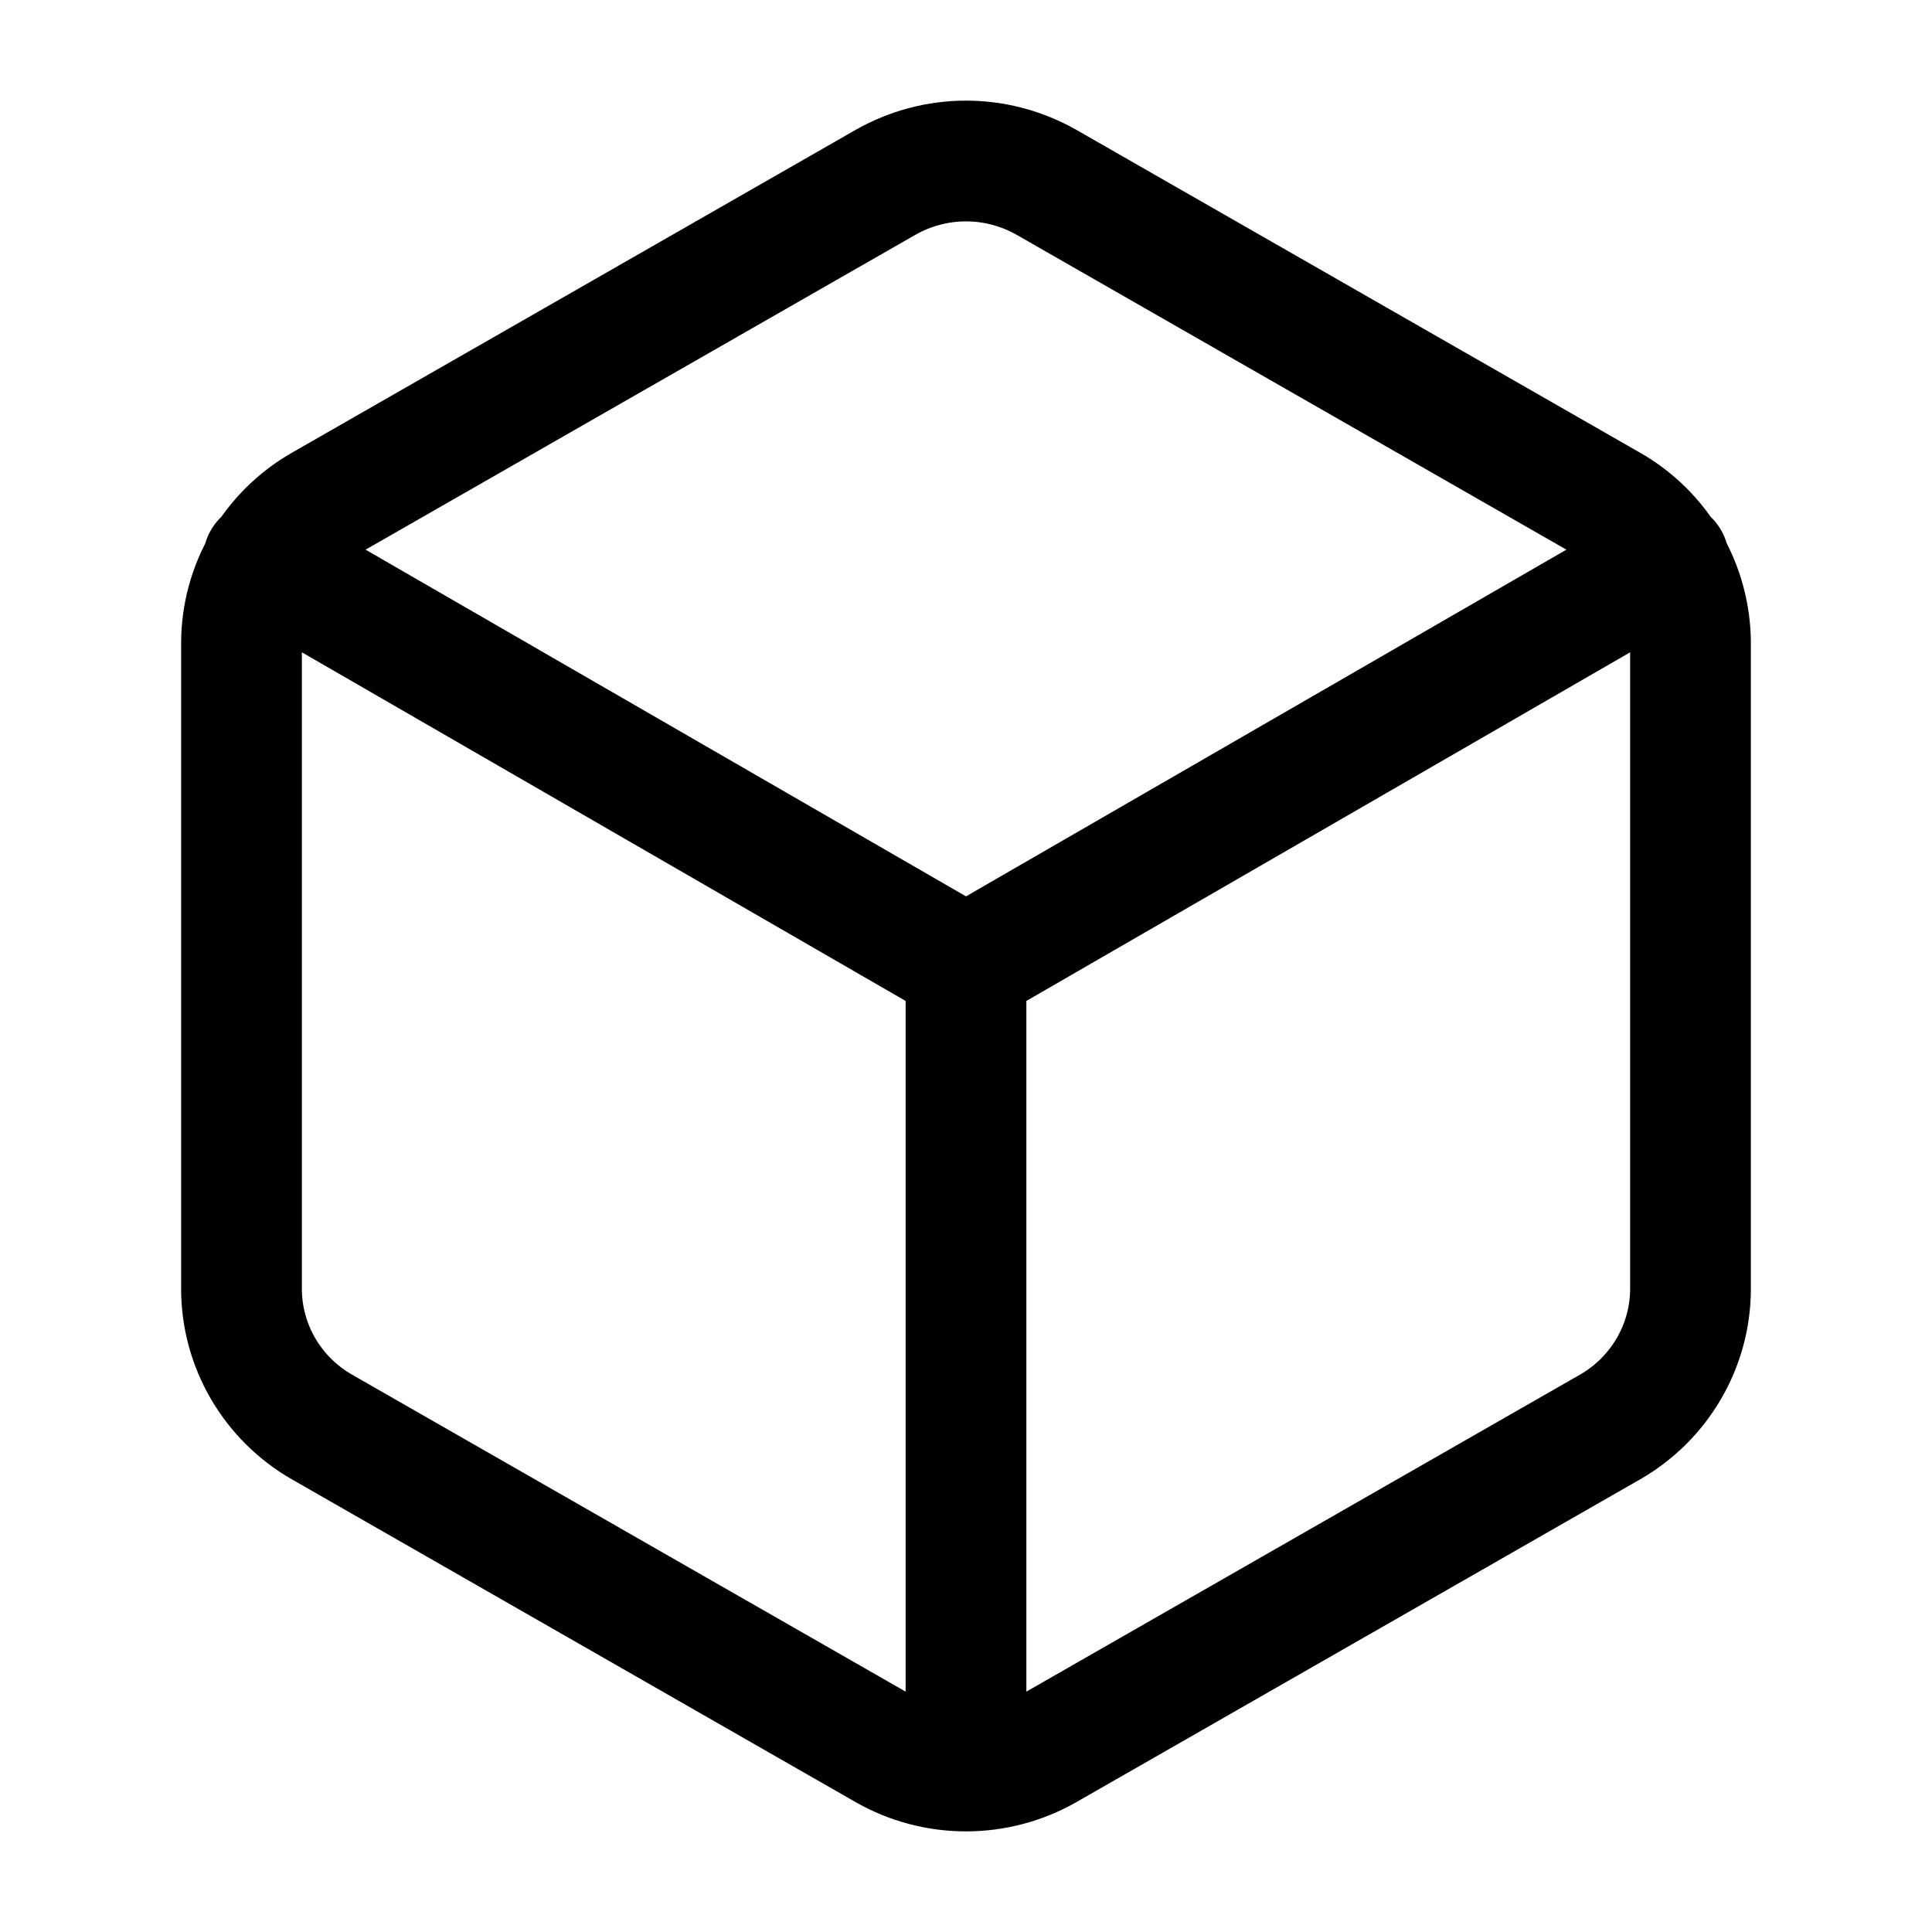
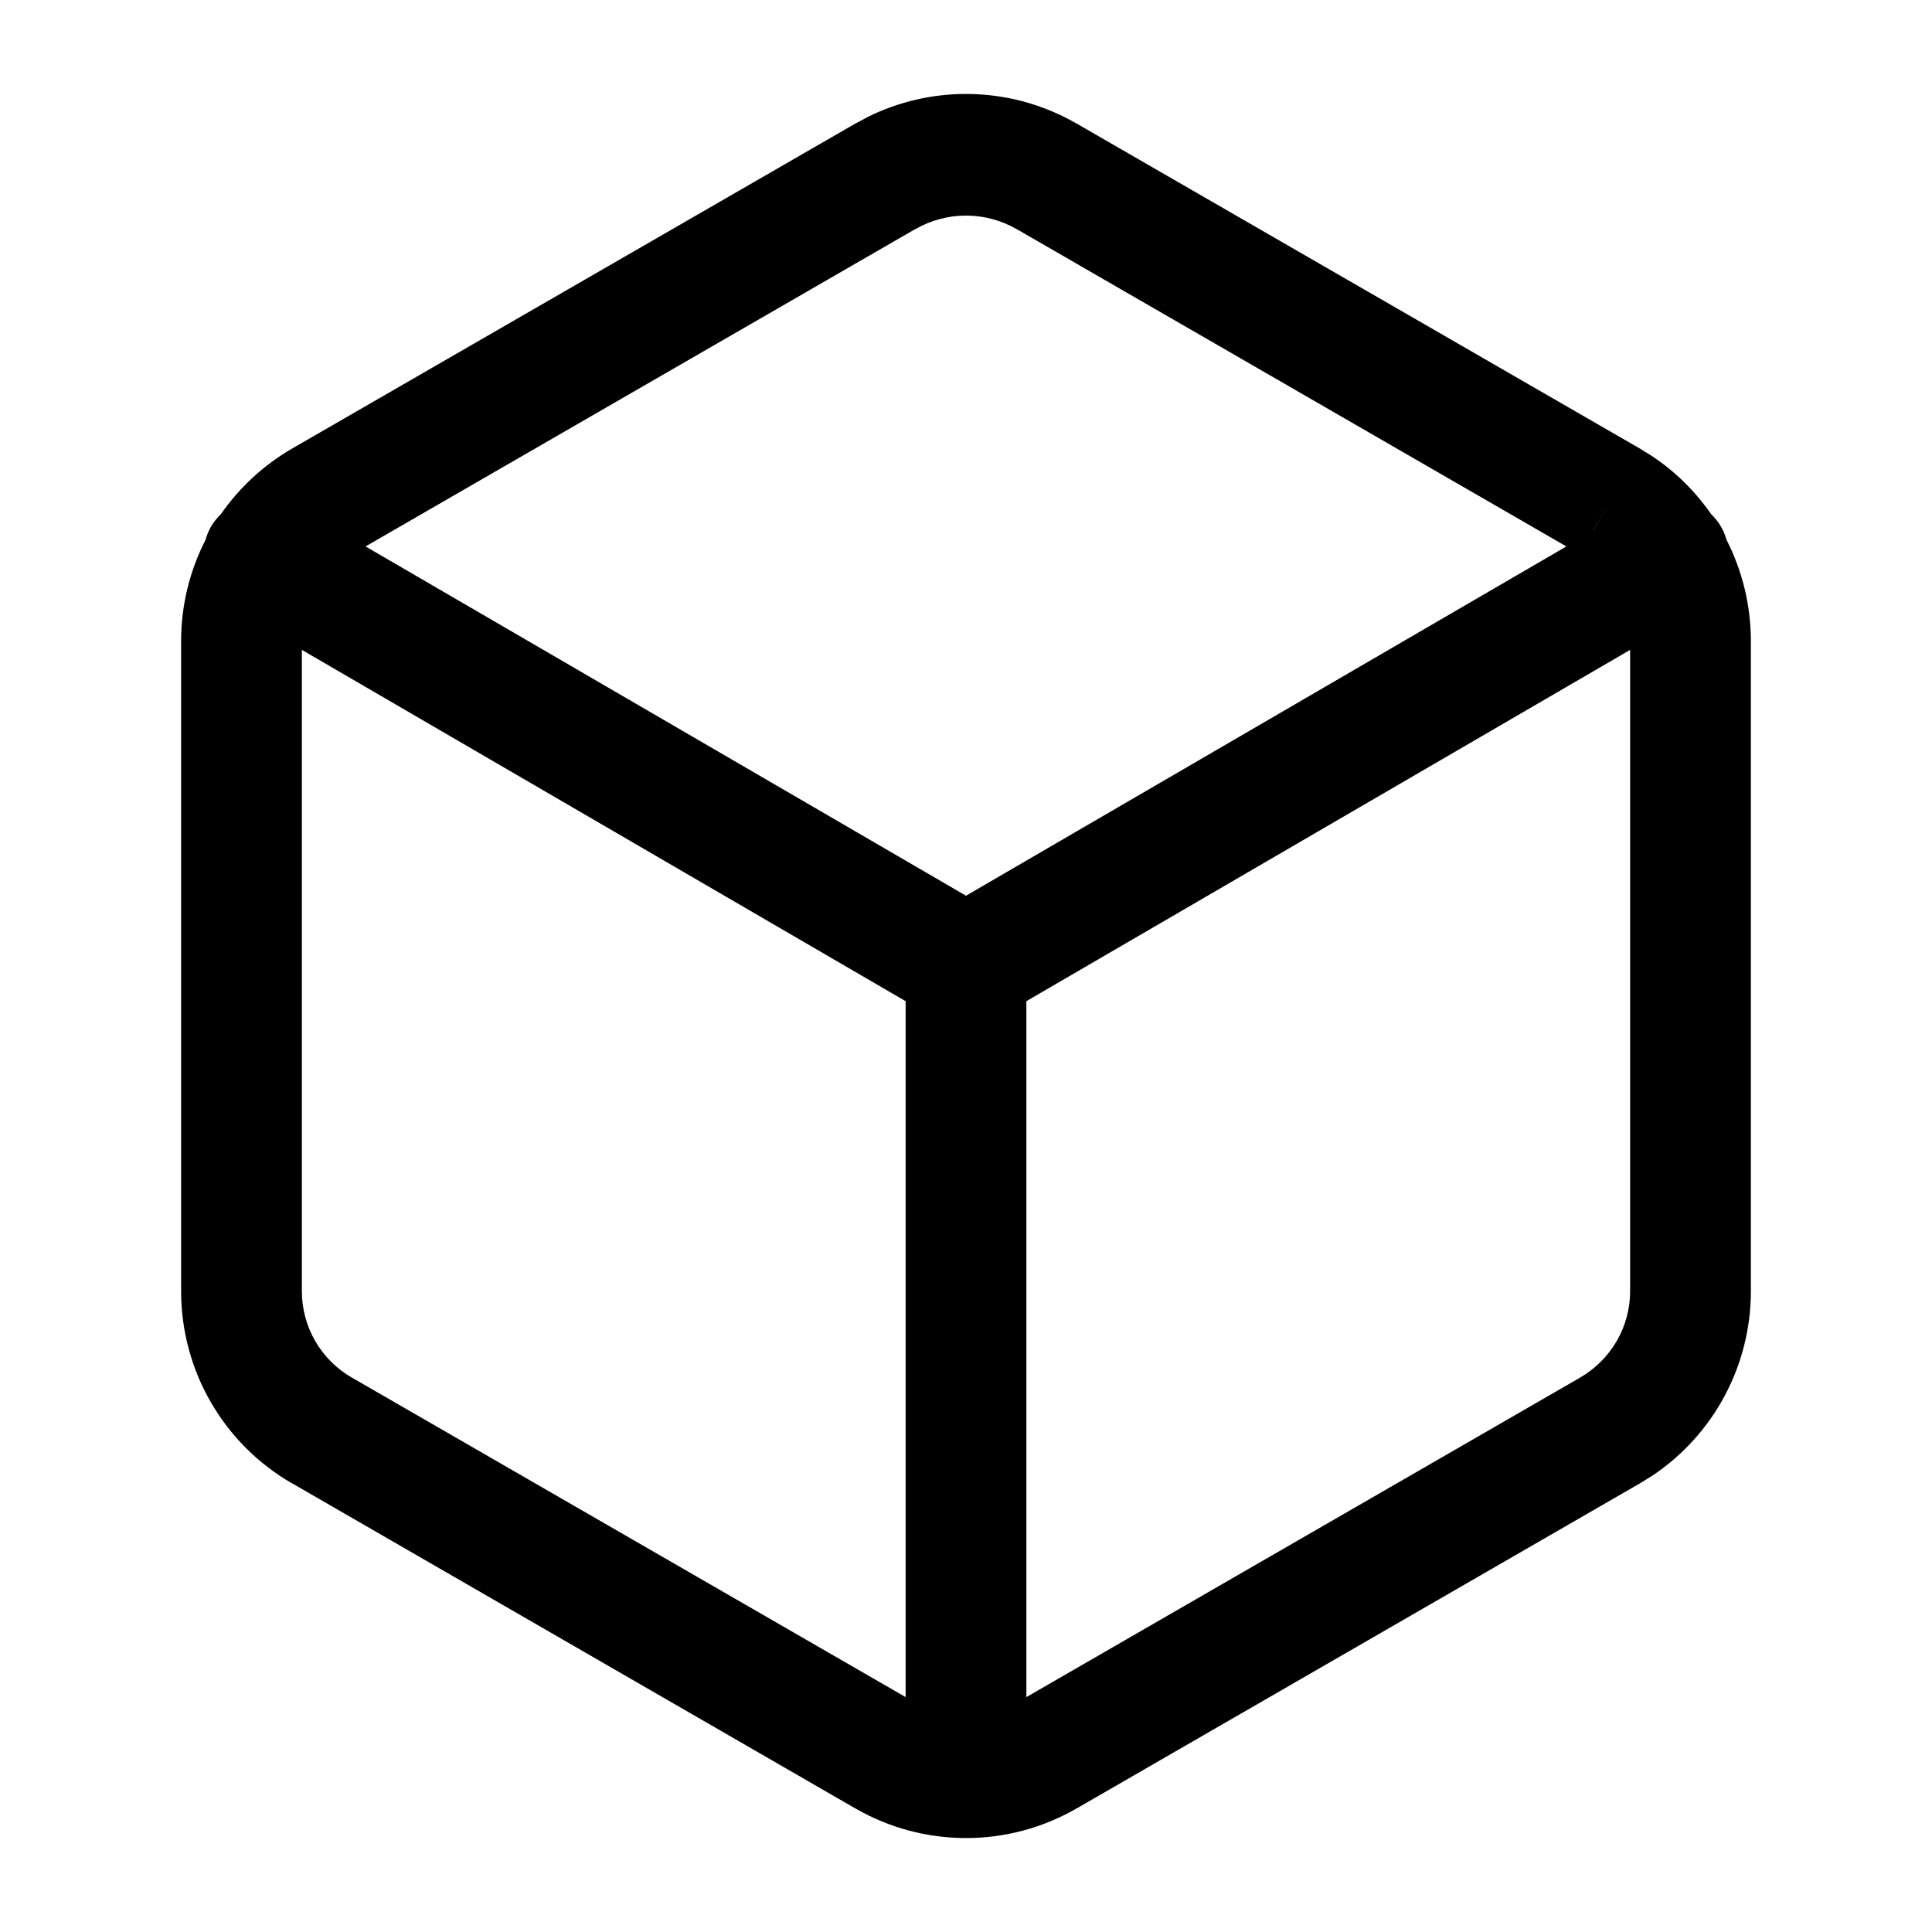
<svg xmlns="http://www.w3.org/2000/svg" viewBox="0 0 24 24" fill="none">
-   <path d="M12 22C11.649 22 11.305 21.909 11 21.735L4 17.727C3.381 17.372 3 16.718 3 16.009V7.992C3 7.284 3.381 6.628 4 6.274L11 2.265C11.305 2.092 11.649 2 12 2C12.351 2 12.695 2.092 13 2.265L20 6.274C20.303 6.446 20.555 6.696 20.731 6.997C20.907 7.299 20.999 7.642 21 7.99V16.009C21 16.716 20.619 17.372 20 17.727L13 21.735C12.695 21.909 12.351 22 12 22ZM12 22V12.001M12 12.001L20.73 6.96M12 12.001L3.27 6.96" stroke="black" stroke-width="1.5" stroke-linecap="round" stroke-linejoin="round" />
+   <path d="M20.25 8.073L12.75 12.437V21.082L19.627 17.114C20.015 16.89 20.25 16.48 20.25 16.04V8.073ZM12 2.678C11.78 2.678 11.563 2.736 11.372 2.846L11.371 2.845L4.541 6.788L12 11.127L19.458 6.788L12.628 2.845V2.846C12.437 2.736 12.22 2.678 12 2.678ZM19.792 6.593L19.794 6.592L20 6.229L19.792 6.593ZM3.75 16.041C3.75 16.482 3.985 16.891 4.372 17.114H4.373L11.25 21.082V12.437L3.75 8.073V16.041ZM21.75 16.04C21.75 16.965 21.287 17.822 20.528 18.33L20.373 18.426L13.373 22.466H13.372C12.954 22.707 12.481 22.833 12 22.833C11.519 22.833 11.046 22.707 10.628 22.466H10.627L3.628 18.426V18.427C2.777 17.937 2.25 17.028 2.25 16.041V7.96C2.25 7.516 2.358 7.088 2.553 6.706C2.569 6.651 2.59 6.596 2.62 6.544C2.655 6.483 2.699 6.431 2.746 6.384C2.974 6.058 3.272 5.779 3.627 5.573L10.627 1.534H10.628L10.787 1.449C11.164 1.264 11.579 1.167 12 1.167C12.481 1.167 12.954 1.293 13.372 1.534H13.373L20.371 5.572L20.524 5.667C20.811 5.858 21.058 6.102 21.255 6.385C21.302 6.432 21.346 6.484 21.38 6.544C21.41 6.596 21.431 6.65 21.447 6.705C21.645 7.092 21.749 7.521 21.75 7.958V16.04Z" fill="black" />
</svg>
